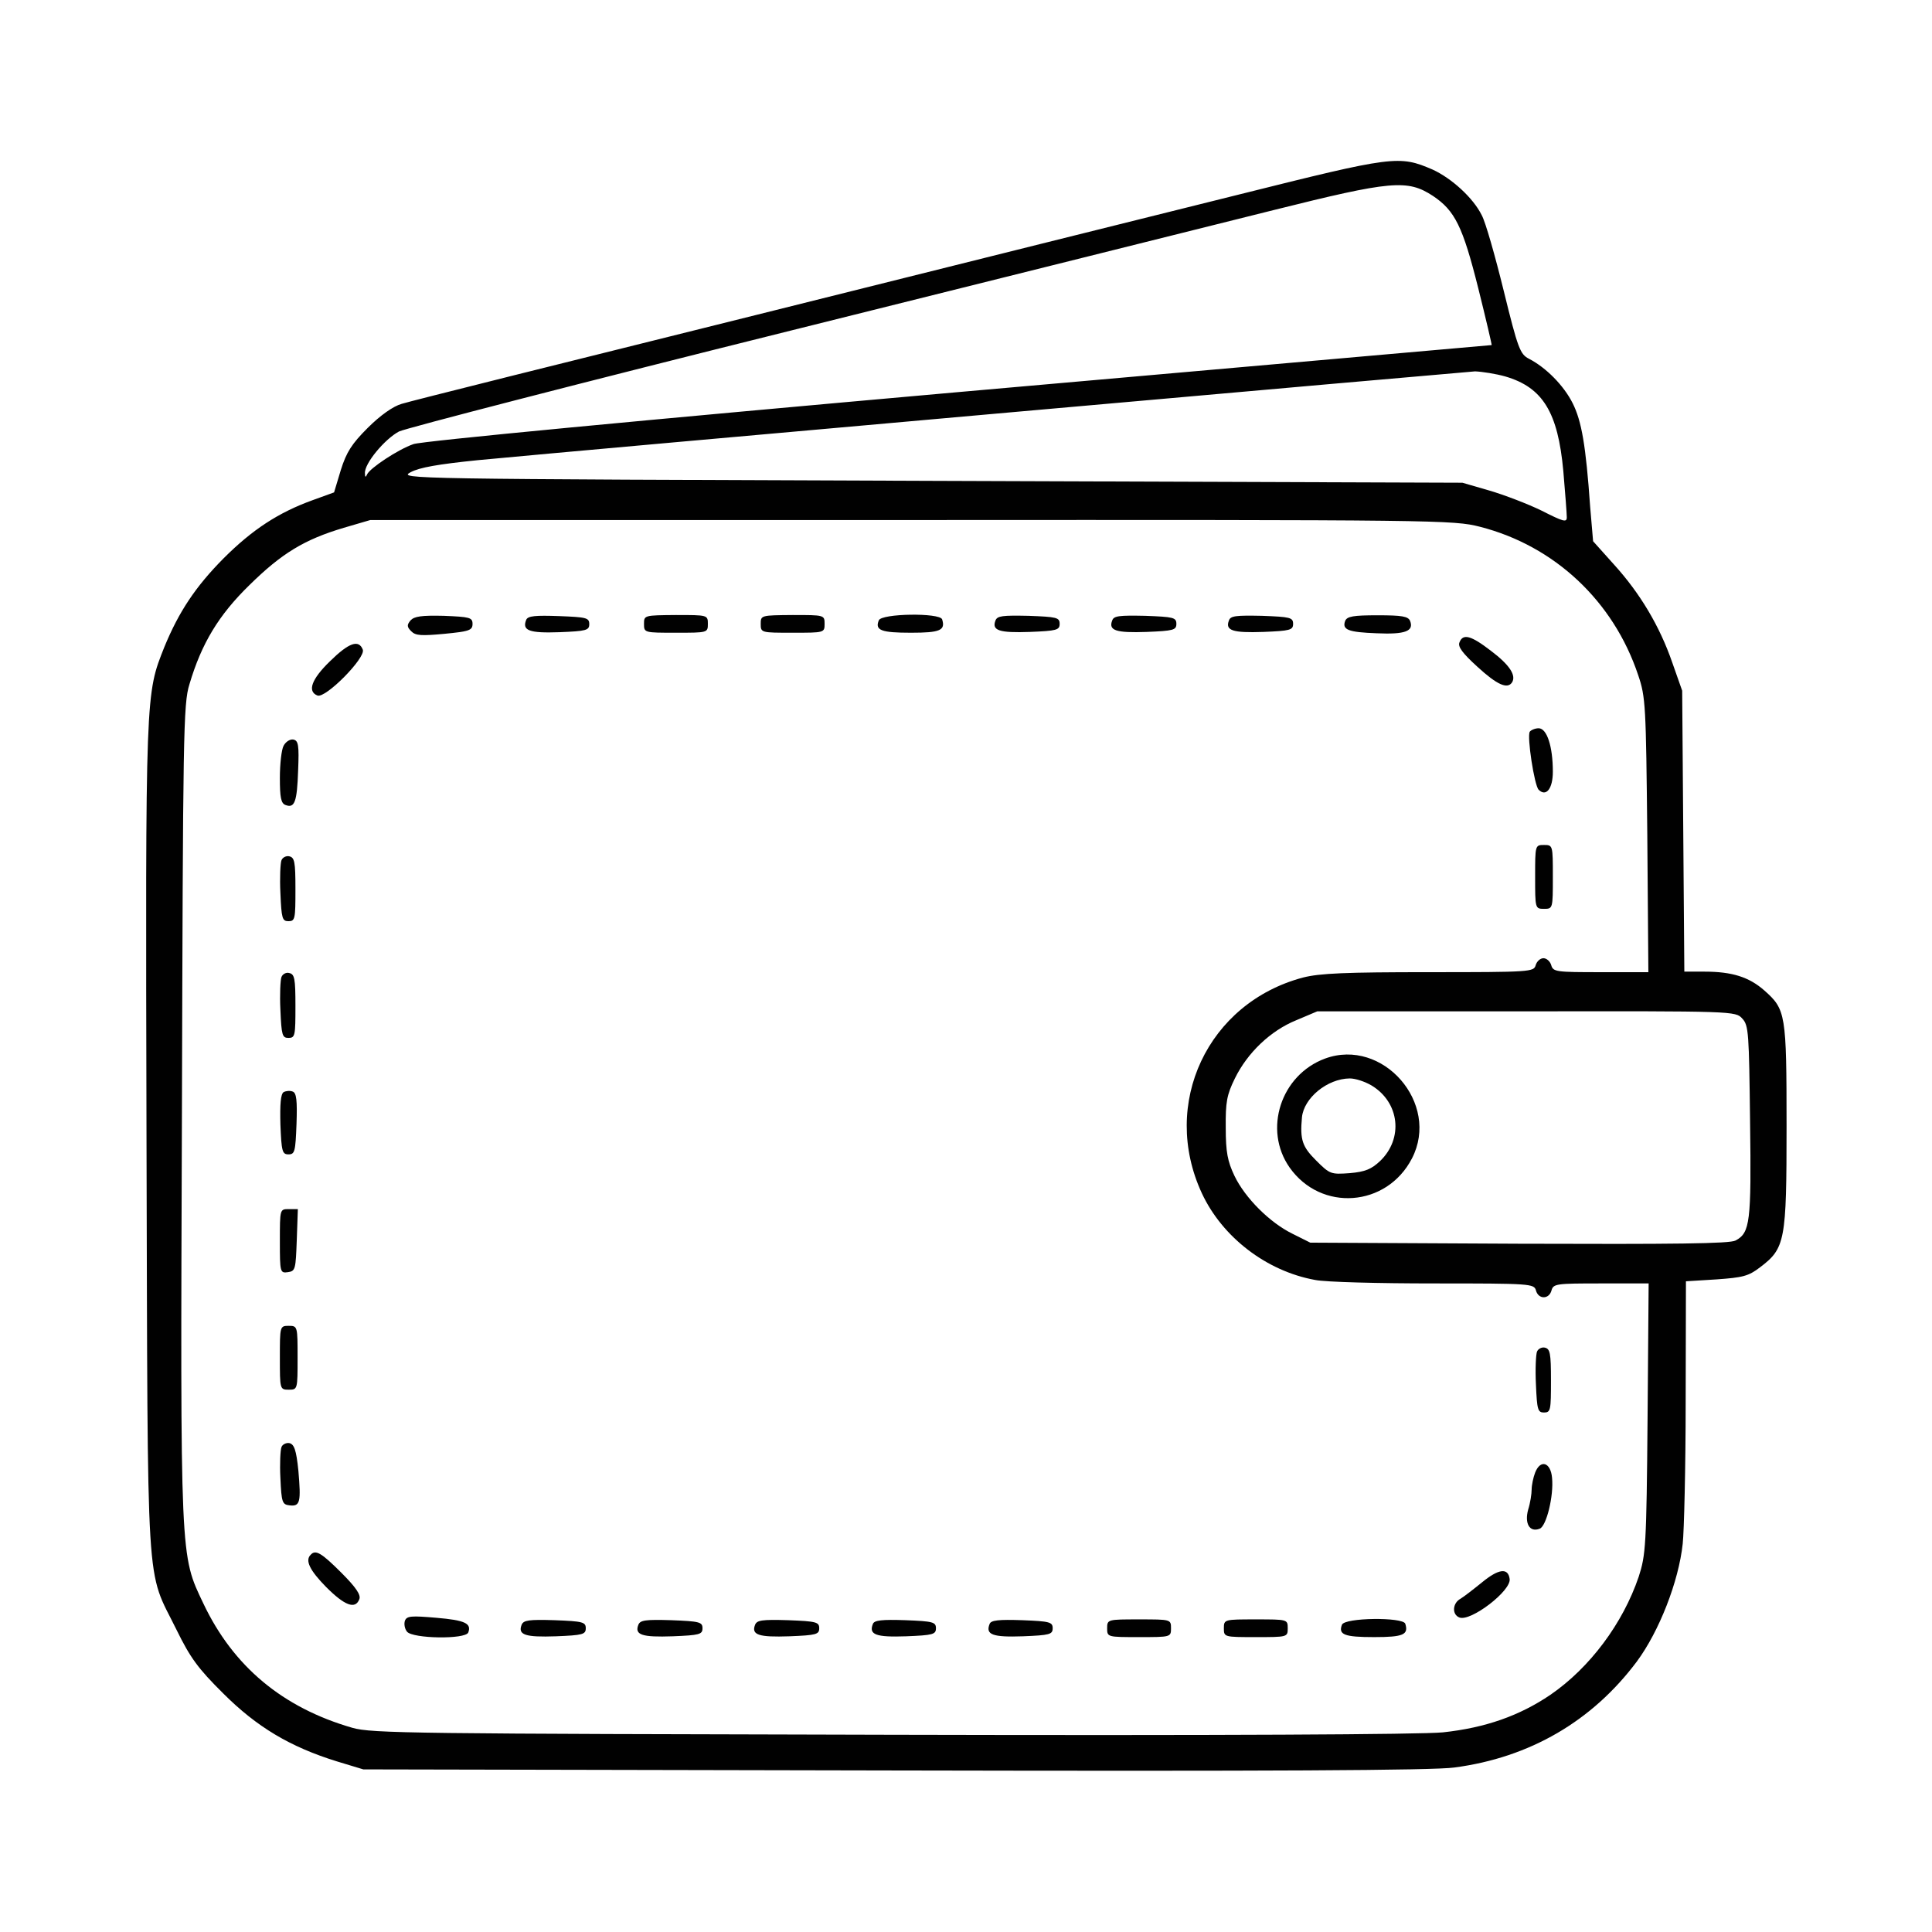
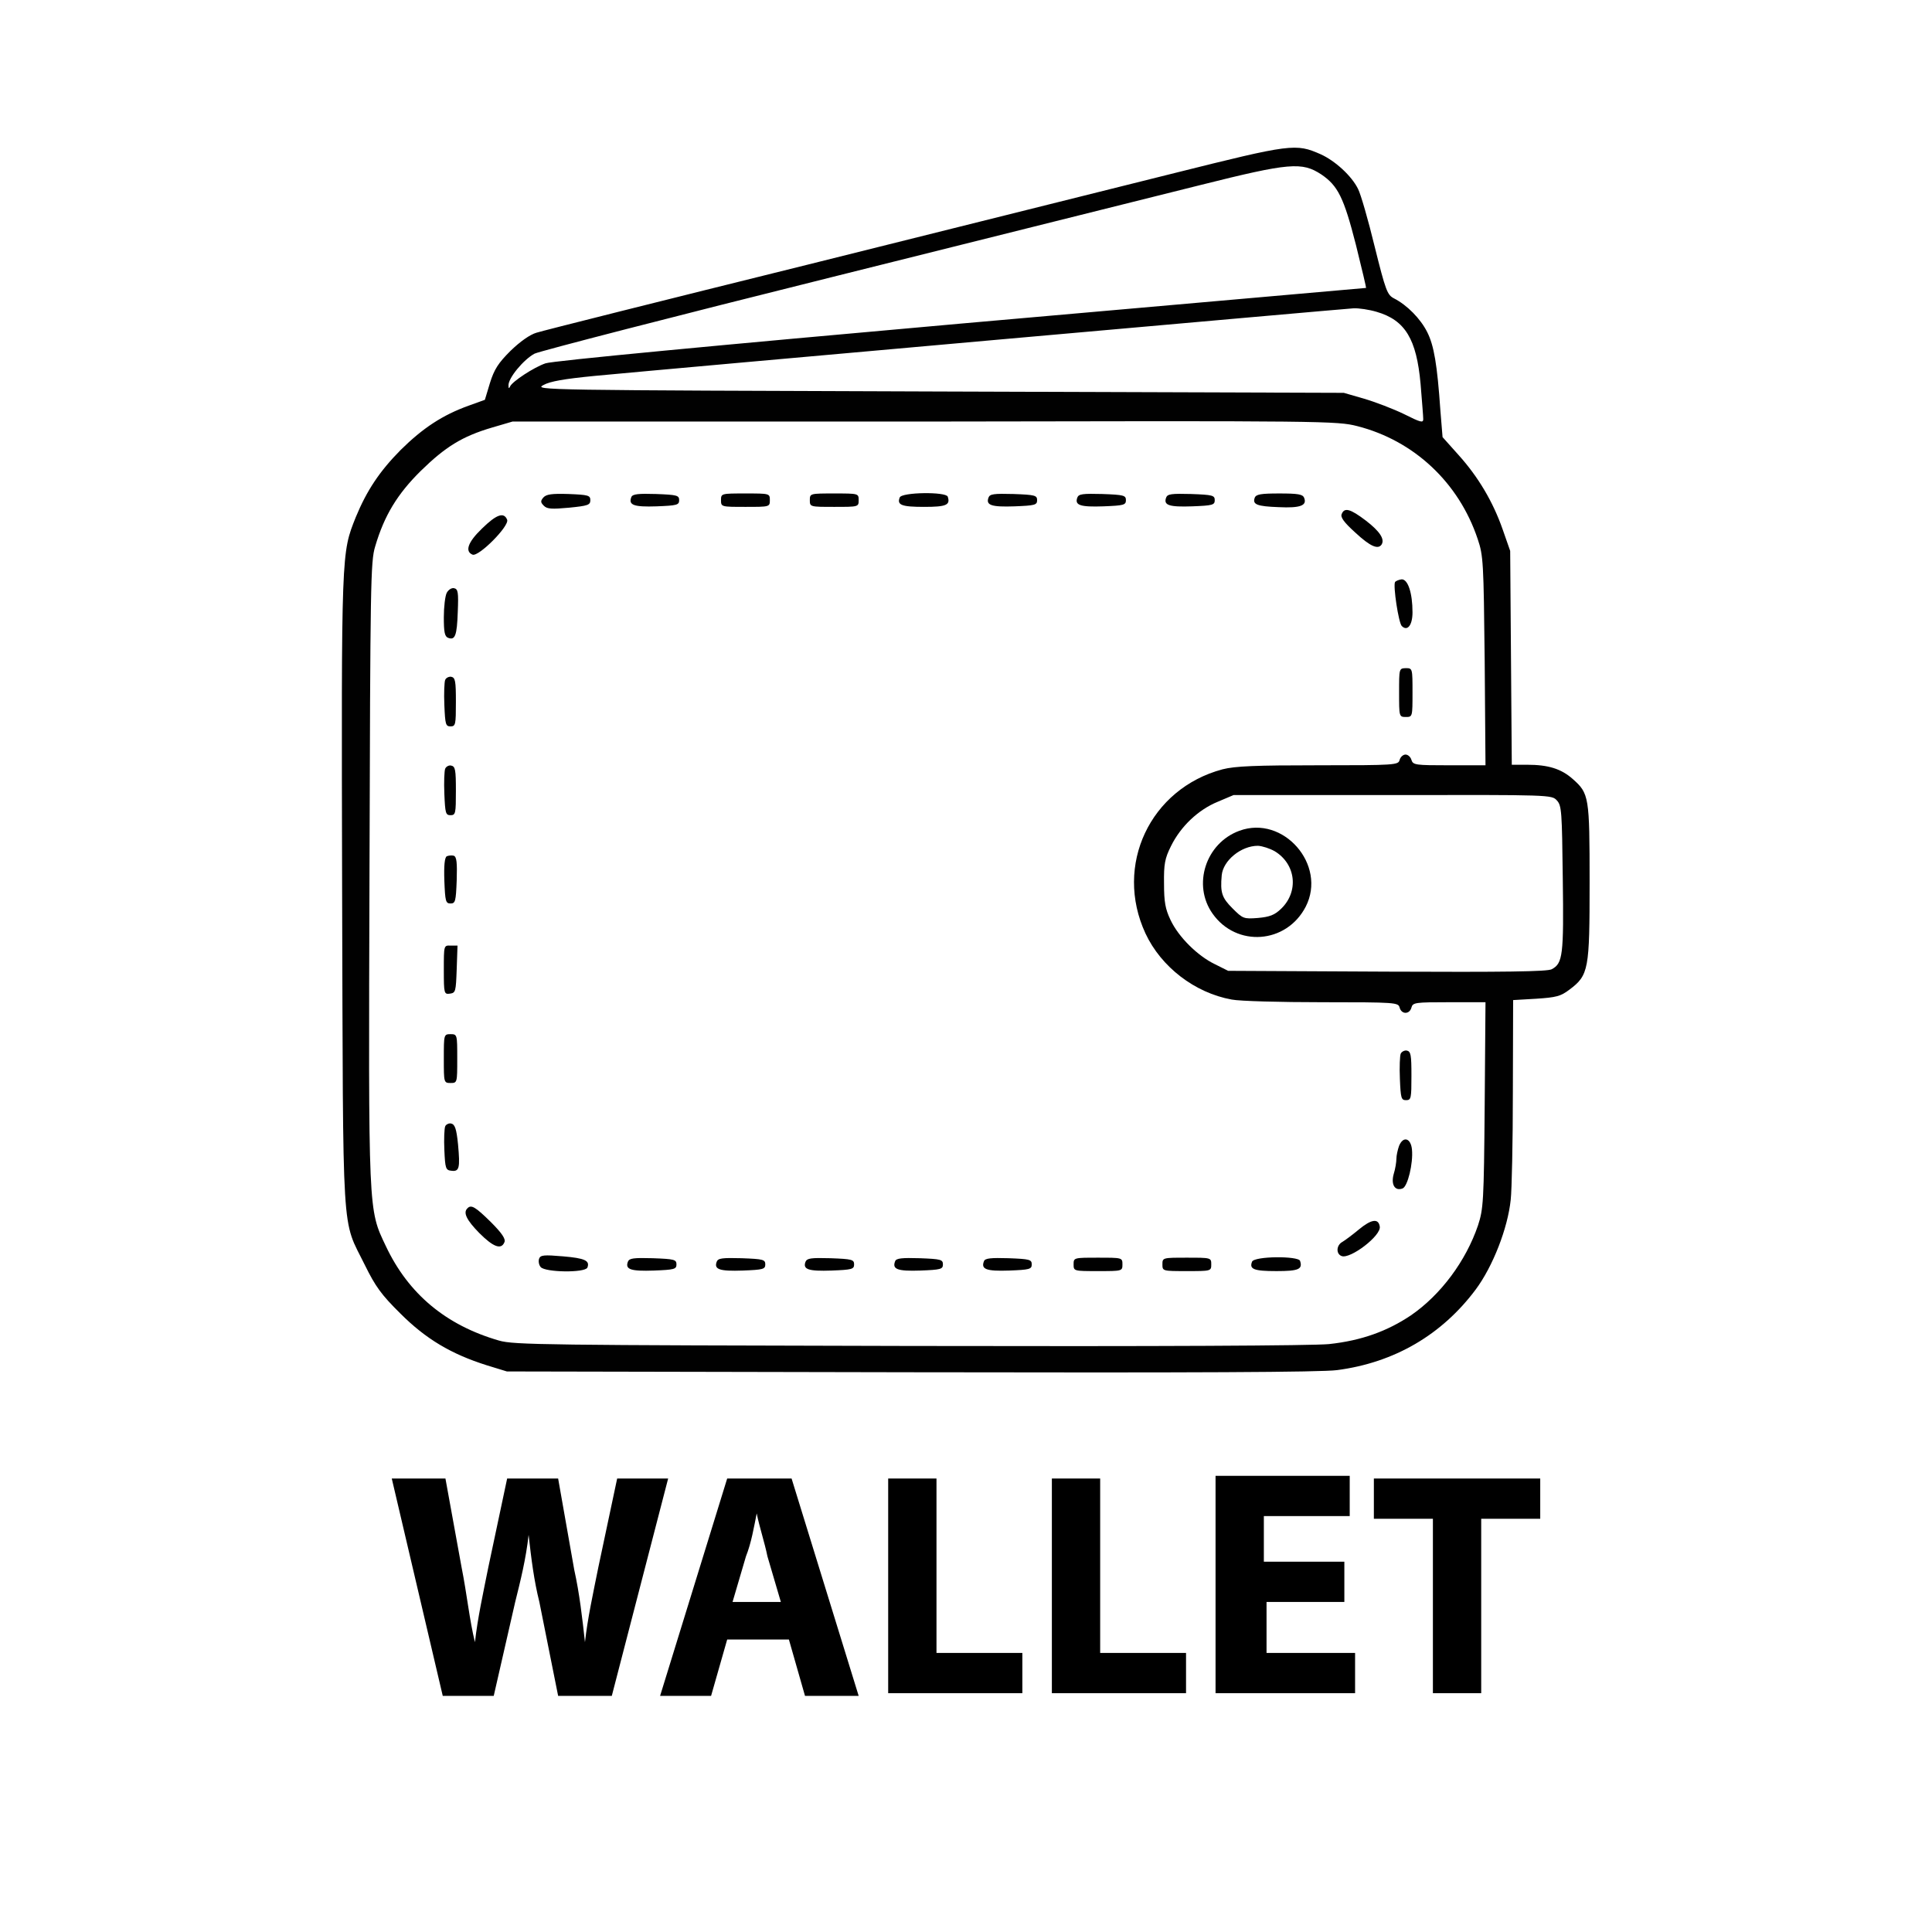
- <svg xmlns="http://www.w3.org/2000/svg" version="1.1" id="Layer_1" x="0px" y="0px" viewBox="0 0 72 72" style="enable-background:new 0 0 72 72;" xml:space="preserve">
+ <svg xmlns="http://www.w3.org/2000/svg" version="1.1" id="Layer_1" x="0px" y="0px" viewBox="-107 181 72 72" style="enable-background:new -107 181 72 72;" xml:space="preserve">
  <style type="text/css">
	.st0{fill:#010101;}
</style>
  <g id="XMLID_1091_">
    <g id="XMLID_1092_" transform="translate(0,511) scale(0.1,-0.1)">
-       <path id="XMLID_1129_" class="st0" d="M462.1,5037.6c-29-7.2-110-27.4-180-44.9c-70-17.4-129.7-32.3-132.4-33.2    c-3.2-0.9-8-4.3-12.7-9c-5.9-5.9-7.9-9-10-15.7l-2.5-8.3l-8-2.9c-12.7-4.6-22.4-10.9-33.2-21.7c-10.4-10.5-16.6-19.8-22-32.9    c-7.1-17.9-7.1-15.5-6.7-183.2c0.5-174.6-0.4-159.6,11.2-183.2c5.1-10.4,8-14.4,17.4-23.7c12.5-12.5,24.9-19.9,42.3-25.3l9.9-3    l197.7-0.4c139.7-0.3,201,0,208.9,1.1c28.1,3.7,51.4,17.3,68,39.5c8.3,11.2,15.6,29.8,17.1,43.9c0.5,4.5,1.1,28.3,1.1,53l0.1,44.8    l11.3,0.7c9.9,0.7,12,1.2,16.3,4.5c9.4,7.1,9.9,9.8,9.9,52.6c0,42-0.3,43.5-8.3,50.6c-5.7,5-12,7-22.3,7h-7.5l-0.4,52.4l-0.4,52.3    l-3.7,10.5c-4.7,13.6-12,25.8-21.7,36.5l-7.8,8.7l-1.1,12.9c-1.6,22.9-3.2,31.9-6.5,38.5c-3.3,6.6-9.9,13.3-16.3,16.6    c-3.3,1.7-4.1,3.7-9.4,25.3c-3.2,13-6.8,25.7-8.2,28.2c-3.2,6.5-11.3,13.8-18.3,17C521.4,5052.2,519.3,5051.9,462.1,5037.6z     M534,5037c8.2-5.5,11.1-11.3,16.9-34.4c2.9-11.6,5.1-21.1,5-21.2c-0.1,0-89.5-7.9-198.5-17.5c-118.3-10.5-200.3-18.3-203.3-19.4    c-5.8-2-16.3-9-17.3-11.3c-0.5-1.2-0.8-1.1-0.8,0.4c-0.3,3.6,7.4,12.8,12.7,15.6c2.8,1.3,68.5,18.3,146,37.6    c77.6,19.4,158.5,39.5,179.9,44.9C518.6,5042.7,524.5,5043.2,534,5037z M561,4969.7c14-4.1,19.6-13.4,21.6-35.2    c0.7-8.2,1.3-15.9,1.3-17.3c0-2-1.3-1.6-9.4,2.5c-5.1,2.5-14,5.9-19.5,7.5l-10,2.9l-198.3,0.7c-195.6,0.7-198.3,0.7-193.7,3.2    c3.3,1.8,10.3,3,25,4.5c38.5,3.7,367,32.8,371.7,33.1C552.3,4971.5,557.5,4970.7,561,4969.7z M551.5,4913.7    c27.8-7.1,49.8-27.7,59-55.3c2.8-8.2,2.9-11.3,3.4-59.6l0.4-51.1h-17.7c-16.6,0-17.8,0.1-18.5,2.6c-0.4,1.4-1.7,2.6-2.9,2.6    c-1.2,0-2.5-1.2-2.9-2.6c-0.7-2.5-1.8-2.6-39.8-2.6c-30.8,0-40.7-0.4-46.9-2c-35.5-9.4-53.2-47-37.7-80.4    c7.6-16.3,24-29,42.2-32.3c3.8-0.8,23.9-1.3,44.3-1.3c36.1,0,37.3-0.1,38-2.6c0.9-3.4,4.9-3.4,5.8,0c0.7,2.5,1.8,2.6,18.5,2.6    h17.7l-0.4-50.3c-0.4-47.8-0.7-50.9-3.3-59c-5.9-17.4-18.2-33.9-32.9-44c-11.5-7.8-24.2-12.3-40.1-14c-7.9-0.8-82.8-1.2-205.4-0.9    c-178.4,0.4-193.7,0.5-201,2.6c-26,7.5-44.4,22.9-55.5,46.3c-8.7,18.3-8.6,15-8,183.4c0.4,140.9,0.5,151.9,2.8,159.2    c4.5,15.2,10.9,25.8,22.4,37c11.9,11.7,20.3,16.9,35.1,21.3l9.9,2.9h201.8C536.3,4916.3,541.7,4916.2,551.5,4913.7z M649.3,4730.4    c2.4-2.5,2.5-5.5,2.9-38.3c0.5-37.7,0-41.5-5.4-44.4c-2.1-1.2-23.1-1.4-80.7-1.2l-77.8,0.4l-6.6,3.3c-8.4,4.1-17.7,13.3-21.7,21.7    c-2.5,5.3-3.2,8.7-3.2,17.8c-0.1,9.6,0.4,12.3,3.4,18.4c4.7,9.6,13.3,17.8,22.9,21.7l7.8,3.3h77.9    C646.4,4733.2,646.8,4733.2,649.3,4730.4z" />
-       <path id="XMLID_1084_" class="st0" d="M153,4878.8c-1.4-1.7-1.4-2.4,0.3-4.1c1.6-1.6,3.8-1.7,12.4-0.9c9.2,0.9,10.4,1.3,10.4,3.7    c0,2.4-1.1,2.6-10.7,3C157,4880.7,154.4,4880.3,153,4878.8z" />
-       <path id="XMLID_1083_" class="st0" d="M196.1,4879c-1.6-4,1.1-5,12.4-4.6c10,0.4,11.1,0.7,11.1,3c0,2.4-1.1,2.6-11.3,3    C199.6,4880.7,196.7,4880.5,196.1,4879z" />
-       <path id="XMLID_1082_" class="st0" d="M240,4877.5c0-3.3,0.1-3.3,11.9-3.3s11.9,0,11.9,3.3c0,3.3-0.1,3.3-11.9,3.3    C240.1,4880.7,240,4880.7,240,4877.5z" />
-       <path id="XMLID_1081_" class="st0" d="M283.5,4877.5c0-3.3,0.1-3.3,11.9-3.3s11.9,0,11.9,3.3c0,3.3-0.1,3.3-11.9,3.3    C283.6,4880.7,283.5,4880.7,283.5,4877.5z" />
-       <path id="XMLID_1080_" class="st0" d="M327.5,4878.8c-1.5-3.7,0.9-4.6,12-4.6c10.9,0,12.9,0.9,11.6,5    C350.2,4881.7,328.4,4881.4,327.5,4878.8z" />
-       <path id="XMLID_1079_" class="st0" d="M371,4878.8c-1.5-3.8,1.4-4.7,12.8-4.3c10,0.4,11.1,0.7,11.1,3c0,2.4-1.1,2.6-11.6,3    C373.6,4880.7,371.7,4880.5,371,4878.8z" />
-       <path id="XMLID_1078_" class="st0" d="M414.5,4878.8c-1.5-3.8,1.4-4.7,12.8-4.3c10,0.4,11.1,0.7,11.1,3c0,2.4-1.1,2.6-11.6,3    C417.1,4880.7,415.1,4880.5,414.5,4878.8z" />
-       <path id="XMLID_1077_" class="st0" d="M458,4878.8c-1.5-3.8,1.4-4.7,12.8-4.3c10,0.4,11.1,0.7,11.1,3c0,2.4-1.1,2.6-11.6,3    C460.6,4880.7,458.6,4880.5,458,4878.8z" />
-       <path id="XMLID_1076_" class="st0" d="M501.3,4878.6c-1.2-3.3,1.1-4.2,11.7-4.6c10.7-0.5,14,0.8,12.5,4.6c-0.7,1.7-3,2.1-12.1,2.1    S502,4880.3,501.3,4878.6z" />
-       <path id="XMLID_1075_" class="st0" d="M543.9,4870.6c-0.7-1.6,1.2-4.1,6.7-9.1c7.4-6.8,11.2-8.4,12.9-5.8    c1.6,2.6-0.9,6.5-7.8,11.7C548.2,4873.2,545.2,4874,543.9,4870.6z" />
-       <path id="XMLID_1074_" class="st0" d="M122.9,4863.5c-6.9-6.7-8.4-11.2-4.6-12.7c3-1.2,18.1,14.1,16.9,17.1    C133.7,4871.8,130,4870.5,122.9,4863.5z" />
-       <path id="XMLID_1073_" class="st0" d="M570.1,4837.3c-1.1-1.7,1.7-20,3.3-21.6c2.8-2.8,5.3,0.4,5.3,6.7c0,9.4-2.2,16.2-5.3,16.2    C572.1,4838.6,570.5,4837.9,570.1,4837.3z" />
-       <path id="XMLID_1072_" class="st0" d="M105.7,4832.1c-0.8-1.4-1.4-6.9-1.4-12c0-7.2,0.4-9.5,2.1-10.1c3.4-1.3,4.3,1.1,4.7,12.8    c0.4,9.6,0.1,11.2-1.8,11.6C108.1,4834.6,106.5,4833.6,105.7,4832.1z" />
-       <path id="XMLID_1071_" class="st0" d="M572.1,4783.2c0-11.7,0-11.9,3.3-11.9s3.3,0.1,3.3,11.9s0,11.9-3.3,11.9    S572.1,4795,572.1,4783.2z" />
-       <path id="XMLID_1069_" class="st0" d="M104.9,4789.4c-0.4-0.9-0.7-6.5-0.4-12.3c0.4-9.4,0.7-10.4,3-10.4c2.5,0,2.6,0.9,2.6,11.9    c0,10.3-0.3,11.9-2.4,12.3C106.7,4791.1,105.3,4790.5,104.9,4789.4z" />
-       <path id="XMLID_1068_" class="st0" d="M104.9,4745.9c-0.4-0.9-0.7-6.5-0.4-12.3c0.4-9.4,0.7-10.4,3-10.4c2.5,0,2.6,0.9,2.6,11.9    c0,10.3-0.3,11.9-2.4,12.3C106.7,4747.7,105.3,4747,104.9,4745.9z" />
-       <path id="XMLID_1066_" class="st0" d="M105.7,4703c-1.1-0.7-1.4-4.5-1.2-12.1c0.4-10,0.7-11.1,3-11.1c2.4,0,2.6,1.1,3,11.3    c0.3,8.7,0,11.6-1.4,12.1C108.1,4703.6,106.7,4703.5,105.7,4703z" />
-       <path id="XMLID_1065_" class="st0" d="M104.3,4647.4c0-11.6,0.1-11.9,3-11.5c2.8,0.4,2.9,1.1,3.3,12l0.4,11.5h-3.4    C104.3,4659.4,104.3,4659.4,104.3,4647.4z" />
-       <path id="XMLID_1063_" class="st0" d="M104.3,4604c0-11.7,0-11.9,3.3-11.9c3.3,0,3.3,0.1,3.3,11.9c0,11.7,0,11.9-3.3,11.9    C104.3,4615.9,104.3,4615.7,104.3,4604z" />
-       <path id="XMLID_1062_" class="st0" d="M572.8,4606.3c-0.4-0.9-0.7-6.5-0.4-12.3c0.4-9.4,0.7-10.4,3-10.4c2.5,0,2.6,0.9,2.6,11.9    c0,10.3-0.3,11.9-2.4,12.3C574.5,4608,573.2,4607.3,572.8,4606.3z" />
-       <path id="XMLID_1061_" class="st0" d="M104.9,4570.7c-0.4-0.9-0.7-6.2-0.4-11.6c0.4-9,0.7-9.8,3.4-10.1c4-0.5,4.3,1.3,3.3,12.9    c-0.8,7.9-1.6,9.9-3.4,10.3C106.7,4572.4,105.2,4571.7,104.9,4570.7z" />
-       <path id="XMLID_1059_" class="st0" d="M572.1,4561.2c-0.7-1.8-1.3-4.7-1.3-6.3c0-1.6-0.5-5-1.3-7.5c-1.4-5.1,0.5-8.6,4.3-7.1    c2.5,0.9,5.3,12.3,4.6,19C577.9,4565,574.1,4566.3,572.1,4561.2z" />
-       <path id="XMLID_1058_" class="st0" d="M115.8,4530.6c-2.2-2.1-0.4-5.8,5.8-12.1c6.8-6.8,10.8-8.4,12.3-4.5    c0.7,1.6-1.3,4.5-6.7,9.9C119.8,4531.3,117.6,4532.6,115.8,4530.6z" />
-       <path id="XMLID_1056_" class="st0" d="M552.3,4520.3c-3.2-2.6-6.7-5.3-8-6.1c-3-1.6-3.3-5.9-0.4-7c4.2-1.6,19.4,10,18.7,14.4    C562,4525.9,558.4,4525.3,552.3,4520.3z" />
-       <path id="XMLID_1055_" class="st0" d="M150.9,4506c-0.4-1.2-0.1-3,0.8-4.1c2.2-2.6,21.7-2.9,22.8-0.3c1.3,3.4-1.2,4.6-11.9,5.5    C153.3,4507.9,151.6,4507.8,150.9,4506z" />
-       <path id="XMLID_1053_" class="st0" d="M194.4,4504.5c-1.5-3.8,1.4-4.7,12.8-4.3c10,0.4,11.1,0.7,11.1,3s-1.1,2.6-11.6,3    C197.1,4506.5,195.1,4506.2,194.4,4504.5z" />
-       <path id="XMLID_1052_" class="st0" d="M237.9,4504.5c-1.5-3.8,1.4-4.7,12.8-4.3c10,0.4,11.1,0.7,11.1,3s-1.1,2.6-11.6,3    C240.5,4506.5,238.6,4506.2,237.9,4504.5z" />
-       <path id="XMLID_1050_" class="st0" d="M281.4,4504.5c-1.5-3.8,1.4-4.7,12.8-4.3c10,0.4,11.1,0.7,11.1,3s-1.1,2.6-11.6,3    C284,4506.5,282.1,4506.2,281.4,4504.5z" />
-       <path id="XMLID_1049_" class="st0" d="M325.3,4504.8c-1.6-4,1.1-5,12.4-4.6c10,0.4,11.1,0.7,11.1,3s-1.1,2.6-11.3,3    C328.7,4506.5,325.8,4506.2,325.3,4504.8z" />
-       <path id="XMLID_1047_" class="st0" d="M368.8,4504.8c-1.6-4,1.1-5,12.4-4.6c10,0.4,11.1,0.7,11.1,3s-1.1,2.6-11.3,3    C372.2,4506.5,369.3,4506.2,368.8,4504.8z" />
-       <path id="XMLID_1045_" class="st0" d="M412.6,4503.2c0-3.3,0.1-3.3,11.9-3.3s11.9,0,11.9,3.3c0,3.3-0.1,3.3-11.9,3.3    C412.8,4506.5,412.6,4506.5,412.6,4503.2z" />
-       <path id="XMLID_1041_" class="st0" d="M456.1,4503.2c0-3.3,0.1-3.3,11.9-3.3s11.9,0,11.9,3.3c0,3.3-0.1,3.3-11.9,3.3    C456.3,4506.5,456.1,4506.5,456.1,4503.2z" />
-       <path id="XMLID_1031_" class="st0" d="M500.1,4504.5c-1.4-3.7,0.9-4.6,12-4.6c10.9,0,12.9,0.9,11.6,5    C522.8,4507.4,501.1,4507.2,500.1,4504.5z" />
-       <path id="XMLID_1093_" class="st0" d="M493.8,4715.5c-16.5-6.1-23.1-26.5-13.2-40.6c11.7-16.6,36.2-14.8,45.6,3.4    C536.8,4698.8,515.3,4723.4,493.8,4715.5z M511.1,4705.5c10.5-6.3,12-19.8,3.2-28.2c-3.2-3-5.5-4-11.3-4.5    c-7-0.5-7.4-0.4-12.5,4.7c-5.1,5.1-6.1,7.6-5.3,16.1c0.7,7.2,9.4,14.4,17.8,14.5C505.2,4708.1,508.7,4706.9,511.1,4705.5z" />
+       <path id="XMLID_1129_" class="st0" d="M-632.3,3235.5c-22.1-5.5-83.7-20.9-137-34.2c-53.3-13.2-98.7-24.6-100.8-25.3    c-2.4-0.7-6.1-3.3-9.7-6.8c-4.5-4.5-6-6.8-7.6-11.9l-1.9-6.3l-6.1-2.2c-9.7-3.5-17-8.3-25.3-16.5c-7.9-8-12.6-15.1-16.7-25    c-5.4-13.6-5.4-11.8-5.1-139.4c0.4-132.9-0.3-121.5,8.5-139.4c3.9-7.9,6.1-11,13.2-18c9.5-9.5,18.9-15.1,32.2-19.3l7.5-2.3    l150.4-0.3c106.3-0.2,153,0,159,0.8c21.4,2.8,39.1,13.2,51.7,30.1c6.3,8.5,11.9,22.7,13,33.4c0.4,3.4,0.8,21.5,0.8,40.3l0.1,34.1    l8.6,0.5c7.5,0.5,9.1,0.9,12.4,3.4c7.2,5.4,7.5,7.5,7.5,40c0,32-0.2,33.1-6.3,38.5c-4.3,3.8-9.1,5.3-17,5.3h-5.7l-0.3,39.9    l-0.3,39.8l-2.8,8c-3.6,10.3-9.1,19.6-16.5,27.8l-5.9,6.6l-0.8,9.8c-1.2,17.4-2.4,24.3-4.9,29.3c-2.5,5-7.5,10.1-12.4,12.6    c-2.5,1.3-3.1,2.8-7.2,19.3c-2.4,9.9-5.2,19.6-6.2,21.5c-2.4,4.9-8.6,10.5-13.9,12.9C-587.1,3246.6-588.7,3246.4-632.3,3235.5z     M-577.6,3235c6.2-4.2,8.4-8.6,12.9-26.2c2.2-8.8,3.9-16.1,3.8-16.1c-0.1,0-68.1-6-151.1-13.3c-90-8-152.4-13.9-154.7-14.8    c-4.4-1.5-12.4-6.8-13.2-8.6c-0.4-0.9-0.6-0.8-0.6,0.3c-0.2,2.7,5.6,9.7,9.7,11.9c2.1,1,52.1,13.9,111.1,28.6    c59.1,14.8,120.6,30.1,136.9,34.2C-589.3,3239.4-584.8,3239.7-577.6,3235z M-557,3183.8c10.7-3.1,14.9-10.2,16.4-26.8    c0.5-6.2,1-12.1,1-13.2c0-1.5-1-1.2-7.2,1.9c-3.9,1.9-10.7,4.5-14.8,5.7l-7.6,2.2l-150.9,0.5c-148.8,0.5-150.9,0.5-147.4,2.4    c2.5,1.4,7.8,2.3,19,3.4c29.3,2.8,279.3,25,282.9,25.2C-563.6,3185.2-559.7,3184.6-557,3183.8z M-564.2,3141.2    c21.2-5.4,37.9-21.1,44.9-42.1c2.1-6.2,2.2-8.6,2.6-45.4l0.3-38.9h-13.5c-12.6,0-13.5,0.1-14.1,2c-0.3,1.1-1.3,2-2.2,2    c-0.9,0-1.9-0.9-2.2-2c-0.5-1.9-1.4-2-30.3-2c-23.4,0-31-0.3-35.7-1.5c-27-7.2-40.5-35.8-28.7-61.2c5.8-12.4,18.3-22.1,32.1-24.6    c2.9-0.6,18.2-1,33.7-1c27.5,0,28.4-0.1,28.9-2c0.7-2.6,3.7-2.6,4.4,0c0.5,1.9,1.4,2,14.1,2h13.5l-0.3-38.3    c-0.3-36.4-0.5-38.7-2.5-44.9c-4.5-13.2-13.8-25.8-25-33.5c-8.8-5.9-18.4-9.4-30.5-10.7c-6-0.6-63-0.9-156.3-0.7    c-135.8,0.3-147.4,0.4-153,2c-19.8,5.7-33.8,17.4-42.2,35.2c-6.6,13.9-6.5,11.4-6.1,139.6c0.3,107.2,0.4,115.6,2.1,121.1    c3.4,11.6,8.3,19.6,17,28.2c9.1,8.9,15.4,12.9,26.7,16.2l7.5,2.2h153.6C-575.8,3143.2-571.7,3143.1-564.2,3141.2z M-489.8,3001.7    c1.8-1.9,1.9-4.2,2.2-29.1c0.4-28.7,0-31.6-4.1-33.8c-1.6-0.9-17.6-1.1-61.4-0.9l-59.2,0.3l-5,2.5c-6.4,3.1-13.5,10.1-16.5,16.5    c-1.9,4-2.4,6.6-2.4,13.5c-0.1,7.3,0.3,9.4,2.6,14c3.6,7.3,10.1,13.5,17.4,16.5l5.9,2.5h59.3    C-492,3003.8-491.7,3003.8-489.8,3001.7z" />
+       <path id="XMLID_1084_" class="st0" d="M-867.5,3114.6c-1.1-1.3-1.1-1.8,0.2-3.1c1.2-1.2,2.9-1.3,9.4-0.7c7,0.7,7.9,1,7.9,2.8    c0,1.8-0.8,2-8.1,2.3C-864.4,3116.1-866.4,3115.8-867.5,3114.6z" />
+       <path id="XMLID_1083_" class="st0" d="M-834.7,3114.8c-1.2-3,0.8-3.8,9.4-3.5c7.6,0.3,8.4,0.5,8.4,2.3c0,1.8-0.8,2-8.6,2.3    C-832,3116.1-834.2,3115.9-834.7,3114.8z" />
+       <path id="XMLID_1082_" class="st0" d="M-801.3,3113.6c0-2.5,0.1-2.5,9.1-2.5s9.1,0,9.1,2.5c0,2.5-0.1,2.5-9.1,2.5    C-801.2,3116.1-801.3,3116.1-801.3,3113.6z" />
+       <path id="XMLID_1081_" class="st0" d="M-768.2,3113.6c0-2.5,0.1-2.5,9.1-2.5s9.1,0,9.1,2.5c0,2.5-0.1,2.5-9.1,2.5    C-768.1,3116.1-768.2,3116.1-768.2,3113.6z" />
+       <path id="XMLID_1080_" class="st0" d="M-734.7,3114.6c-1.1-2.8,0.7-3.5,9.1-3.5c8.3,0,9.8,0.7,8.8,3.8    C-717.4,3116.8-734,3116.6-734.7,3114.6z" />
+       <path id="XMLID_1079_" class="st0" d="M-701.6,3114.6c-1.1-2.9,1.1-3.6,9.7-3.3c7.6,0.3,8.4,0.5,8.4,2.3c0,1.8-0.8,2-8.8,2.3    C-699.6,3116.1-701.1,3115.9-701.6,3114.6z" />
+       <path id="XMLID_1078_" class="st0" d="M-668.5,3114.6c-1.1-2.9,1.1-3.6,9.7-3.3c7.6,0.3,8.4,0.5,8.4,2.3c0,1.8-0.8,2-8.8,2.3    C-666.5,3116.1-668,3115.9-668.5,3114.6z" />
+       <path id="XMLID_1077_" class="st0" d="M-635.4,3114.6c-1.1-2.9,1.1-3.6,9.7-3.3c7.6,0.3,8.4,0.5,8.4,2.3c0,1.8-0.8,2-8.8,2.3    C-633.4,3116.1-634.9,3115.9-635.4,3114.6z" />
+       <path id="XMLID_1076_" class="st0" d="M-602.4,3114.5c-0.9-2.5,0.8-3.2,8.9-3.5c8.1-0.4,10.7,0.6,9.5,3.5    c-0.5,1.3-2.3,1.6-9.2,1.6S-601.9,3115.8-602.4,3114.5z" />
+       <path id="XMLID_1075_" class="st0" d="M-570,3108.4c-0.5-1.2,0.9-3.1,5.1-6.9c5.6-5.2,8.5-6.4,9.8-4.4c1.2,2-0.7,4.9-5.9,8.9    C-566.8,3110.4-569,3111-570,3108.4z" />
+       <path id="XMLID_1074_" class="st0" d="M-890.4,3103c-5.3-5.1-6.4-8.5-3.5-9.7c2.3-0.9,13.8,10.7,12.9,13    C-882.2,3109.3-885,3108.3-890.4,3103z" />
+       <path id="XMLID_1073_" class="st0" d="M-550.1,3083.1c-0.8-1.3,1.3-15.2,2.5-16.4c2.1-2.1,4,0.3,4,5.1c0,7.2-1.7,12.3-4,12.3    C-548.6,3084-549.8,3083.5-550.1,3083.1z" />
+       <path id="XMLID_1072_" class="st0" d="M-903.5,3079.1c-0.6-1.1-1.1-5.3-1.1-9.1c0-5.5,0.3-7.2,1.6-7.7c2.6-1,3.3,0.8,3.6,9.7    c0.3,7.3,0.1,8.5-1.4,8.8C-901.7,3081-902.9,3080.2-903.5,3079.1z" />
+       <path id="XMLID_1071_" class="st0" d="M-548.6,3041.9c0-8.9,0-9.1,2.5-9.1c2.5,0,2.5,0.1,2.5,9.1s0,9.1-2.5,9.1    C-548.6,3050.9-548.6,3050.9-548.6,3041.9z" />
+       <path id="XMLID_1069_" class="st0" d="M-904.1,3046.6c-0.3-0.7-0.5-4.9-0.3-9.4c0.3-7.2,0.5-7.9,2.3-7.9c1.9,0,2,0.7,2,9.1    c0,7.8-0.2,9.1-1.8,9.4C-902.7,3047.9-903.8,3047.4-904.1,3046.6z" />
+       <path id="XMLID_1068_" class="st0" d="M-904.1,3013.5c-0.3-0.7-0.5-4.9-0.3-9.4c0.3-7.2,0.5-7.9,2.3-7.9c1.9,0,2,0.7,2,9.1    c0,7.8-0.2,9.1-1.8,9.4C-902.7,3014.9-903.8,3014.3-904.1,3013.5z" />
+       <path id="XMLID_1066_" class="st0" d="M-903.5,2980.9c-0.8-0.5-1.1-3.4-0.9-9.2c0.3-7.6,0.5-8.4,2.3-8.4c1.8,0,2,0.8,2.3,8.6    c0.2,6.6,0,8.8-1.1,9.2C-901.7,2981.3-902.7,2981.2-903.5,2980.9z" />
+       <path id="XMLID_1065_" class="st0" d="M-904.6,2938.5c0-8.8,0.1-9.1,2.3-8.8c2.1,0.3,2.2,0.8,2.5,9.1l0.3,8.8h-2.6    C-904.6,2947.7-904.6,2947.7-904.6,2938.5z" />
+       <path id="XMLID_1063_" class="st0" d="M-904.6,2905.5c0-8.9,0-9.1,2.5-9.1s2.5,0.1,2.5,9.1c0,8.9,0,9.1-2.5,9.1    S-904.6,2914.4-904.6,2905.5z" />
+       <path id="XMLID_1062_" class="st0" d="M-548,2907.3c-0.3-0.7-0.5-4.9-0.3-9.4c0.3-7.2,0.5-7.9,2.3-7.9c1.9,0,2,0.7,2,9.1    c0,7.8-0.2,9.1-1.8,9.4C-546.7,2908.6-547.7,2908-548,2907.3z" />
+       <path id="XMLID_1061_" class="st0" d="M-904.1,2880.2c-0.3-0.7-0.5-4.7-0.3-8.8c0.3-6.8,0.5-7.5,2.6-7.7c3-0.4,3.3,1,2.5,9.8    c-0.6,6-1.2,7.5-2.6,7.8C-902.7,2881.5-903.9,2880.9-904.1,2880.2z" />
+       <path id="XMLID_1059_" class="st0" d="M-548.6,2873c-0.5-1.4-1-3.6-1-4.8c0-1.2-0.4-3.8-1-5.7c-1.1-3.9,0.4-6.5,3.3-5.4    c1.9,0.7,4,9.4,3.5,14.5C-544.2,2875.8-547,2876.8-548.6,2873z" />
+       <path id="XMLID_1058_" class="st0" d="M-895.8,2849.7c-1.7-1.6-0.3-4.4,4.4-9.2c5.2-5.2,8.2-6.4,9.4-3.4c0.5,1.2-1,3.4-5.1,7.5    C-892.8,2850.2-894.4,2851.2-895.8,2849.7z" />
+       <path id="XMLID_1056_" class="st0" d="M-563.6,2841.8c-2.4-2-5.1-4-6.1-4.6c-2.3-1.2-2.5-4.5-0.3-5.3c3.2-1.2,14.8,7.6,14.2,11    C-556.3,2846.1-559,2845.6-563.6,2841.8z" />
+       <path id="XMLID_1055_" class="st0" d="M-869.1,2830.9c-0.3-0.9-0.1-2.3,0.6-3.1c1.7-2,16.5-2.2,17.4-0.2c1,2.6-0.9,3.5-9.1,4.2    C-867.3,2832.4-868.6,2832.3-869.1,2830.9z" />
+       <path id="XMLID_1053_" class="st0" d="M-836,2829.8c-1.1-2.9,1.1-3.6,9.7-3.3c7.6,0.3,8.4,0.5,8.4,2.3c0,1.8-0.8,2-8.8,2.3    C-833.9,2831.3-835.5,2831.1-836,2829.8z" />
+       <path id="XMLID_1052_" class="st0" d="M-802.9,2829.8c-1.1-2.9,1.1-3.6,9.7-3.3c7.6,0.3,8.4,0.5,8.4,2.3c0,1.8-0.8,2-8.8,2.3    C-800.9,2831.3-802.4,2831.1-802.9,2829.8z" />
+       <path id="XMLID_1050_" class="st0" d="M-769.8,2829.8c-1.1-2.9,1.1-3.6,9.7-3.3c7.6,0.3,8.4,0.5,8.4,2.3c0,1.8-0.8,2-8.8,2.3    C-767.8,2831.3-769.2,2831.1-769.8,2829.8z" />
+       <path id="XMLID_1049_" class="st0" d="M-736.4,2830c-1.2-3,0.8-3.8,9.4-3.5c7.6,0.3,8.4,0.5,8.4,2.3c0,1.8-0.8,2-8.6,2.3    C-733.8,2831.3-736,2831.1-736.4,2830z" />
+       <path id="XMLID_1047_" class="st0" d="M-703.3,2830c-1.2-3,0.8-3.8,9.4-3.5c7.6,0.3,8.4,0.5,8.4,2.3c0,1.8-0.8,2-8.6,2.3    C-700.7,2831.3-702.9,2831.1-703.3,2830z" />
+       <path id="XMLID_1045_" class="st0" d="M-669.9,2828.8c0-2.5,0.1-2.5,9.1-2.5c9,0,9.1,0,9.1,2.5c0,2.5-0.1,2.5-9.1,2.5    C-669.8,2831.3-669.9,2831.3-669.9,2828.8z" />
+       <path id="XMLID_1041_" class="st0" d="M-636.8,2828.8c0-2.5,0.1-2.5,9.1-2.5s9.1,0,9.1,2.5c0,2.5-0.1,2.5-9.1,2.5    C-636.7,2831.3-636.8,2831.3-636.8,2828.8z" />
+       <path id="XMLID_1031_" class="st0" d="M-603.4,2829.8c-1.1-2.8,0.7-3.5,9.1-3.5c8.3,0,9.8,0.7,8.8,3.8    C-586.1,2832-602.6,2831.9-603.4,2829.8z" />
+       <path id="XMLID_1093_" class="st0" d="M-608.1,2990.4c-12.6-4.6-17.6-20.2-10-30.9c8.9-12.6,27.5-11.3,34.7,2.6    C-575.4,2977.7-591.8,2996.4-608.1,2990.4z M-595,2982.8c8-4.8,9.1-15.1,2.4-21.5c-2.4-2.3-4.2-3-8.6-3.4    c-5.3-0.4-5.6-0.3-9.5,3.6s-4.6,5.8-4,12.3c0.5,5.5,7.2,11,13.5,11C-599.5,2984.7-596.8,2983.8-595,2982.8z" />
    </g>
  </g>
+   <g>
+     <path d="M-90.5,244.2l-1.9-8.1h2l0.6,3.3c0.2,1,0.3,2,0.5,2.8h0c0.1-0.9,0.3-1.8,0.5-2.8l0.7-3.3h1.9l0.6,3.4   c0.2,0.9,0.3,1.8,0.4,2.7h0c0.1-0.9,0.3-1.8,0.5-2.8l0.7-3.3h1.9l-2.1,8.1h-2l-0.7-3.5c-0.2-0.8-0.3-1.6-0.4-2.5h0   c-0.1,0.9-0.3,1.7-0.5,2.5l-0.8,3.5H-90.5z" />
+     <path d="M-79.9,242.1l-0.6,2.1h-1.9l2.5-8.1h2.4l2.5,8.1h-2l-0.6-2.1H-79.9z M-77.9,240.7l-0.5-1.7c-0.1-0.5-0.3-1.1-0.4-1.6h0   c-0.1,0.5-0.2,1.1-0.4,1.6l-0.5,1.7H-77.9z" />
+     <path d="M-73.9,236.1h1.8v6.5h3.2v1.5h-5V236.1z" />
+     <path d="M-67.8,236.1h1.8v6.5h3.2v1.5h-5V236.1z" />
+     <path d="M-56.8,240.7h-3v1.9h3.3v1.5h-5.2v-8.1h5v1.5h-3.2v1.7h3V240.7z" />
+     <path d="M-53.6,237.6h-2.2v-1.5h6.2v1.5h-2.2v6.5h-1.8V237.6z" />
+   </g>
</svg>
